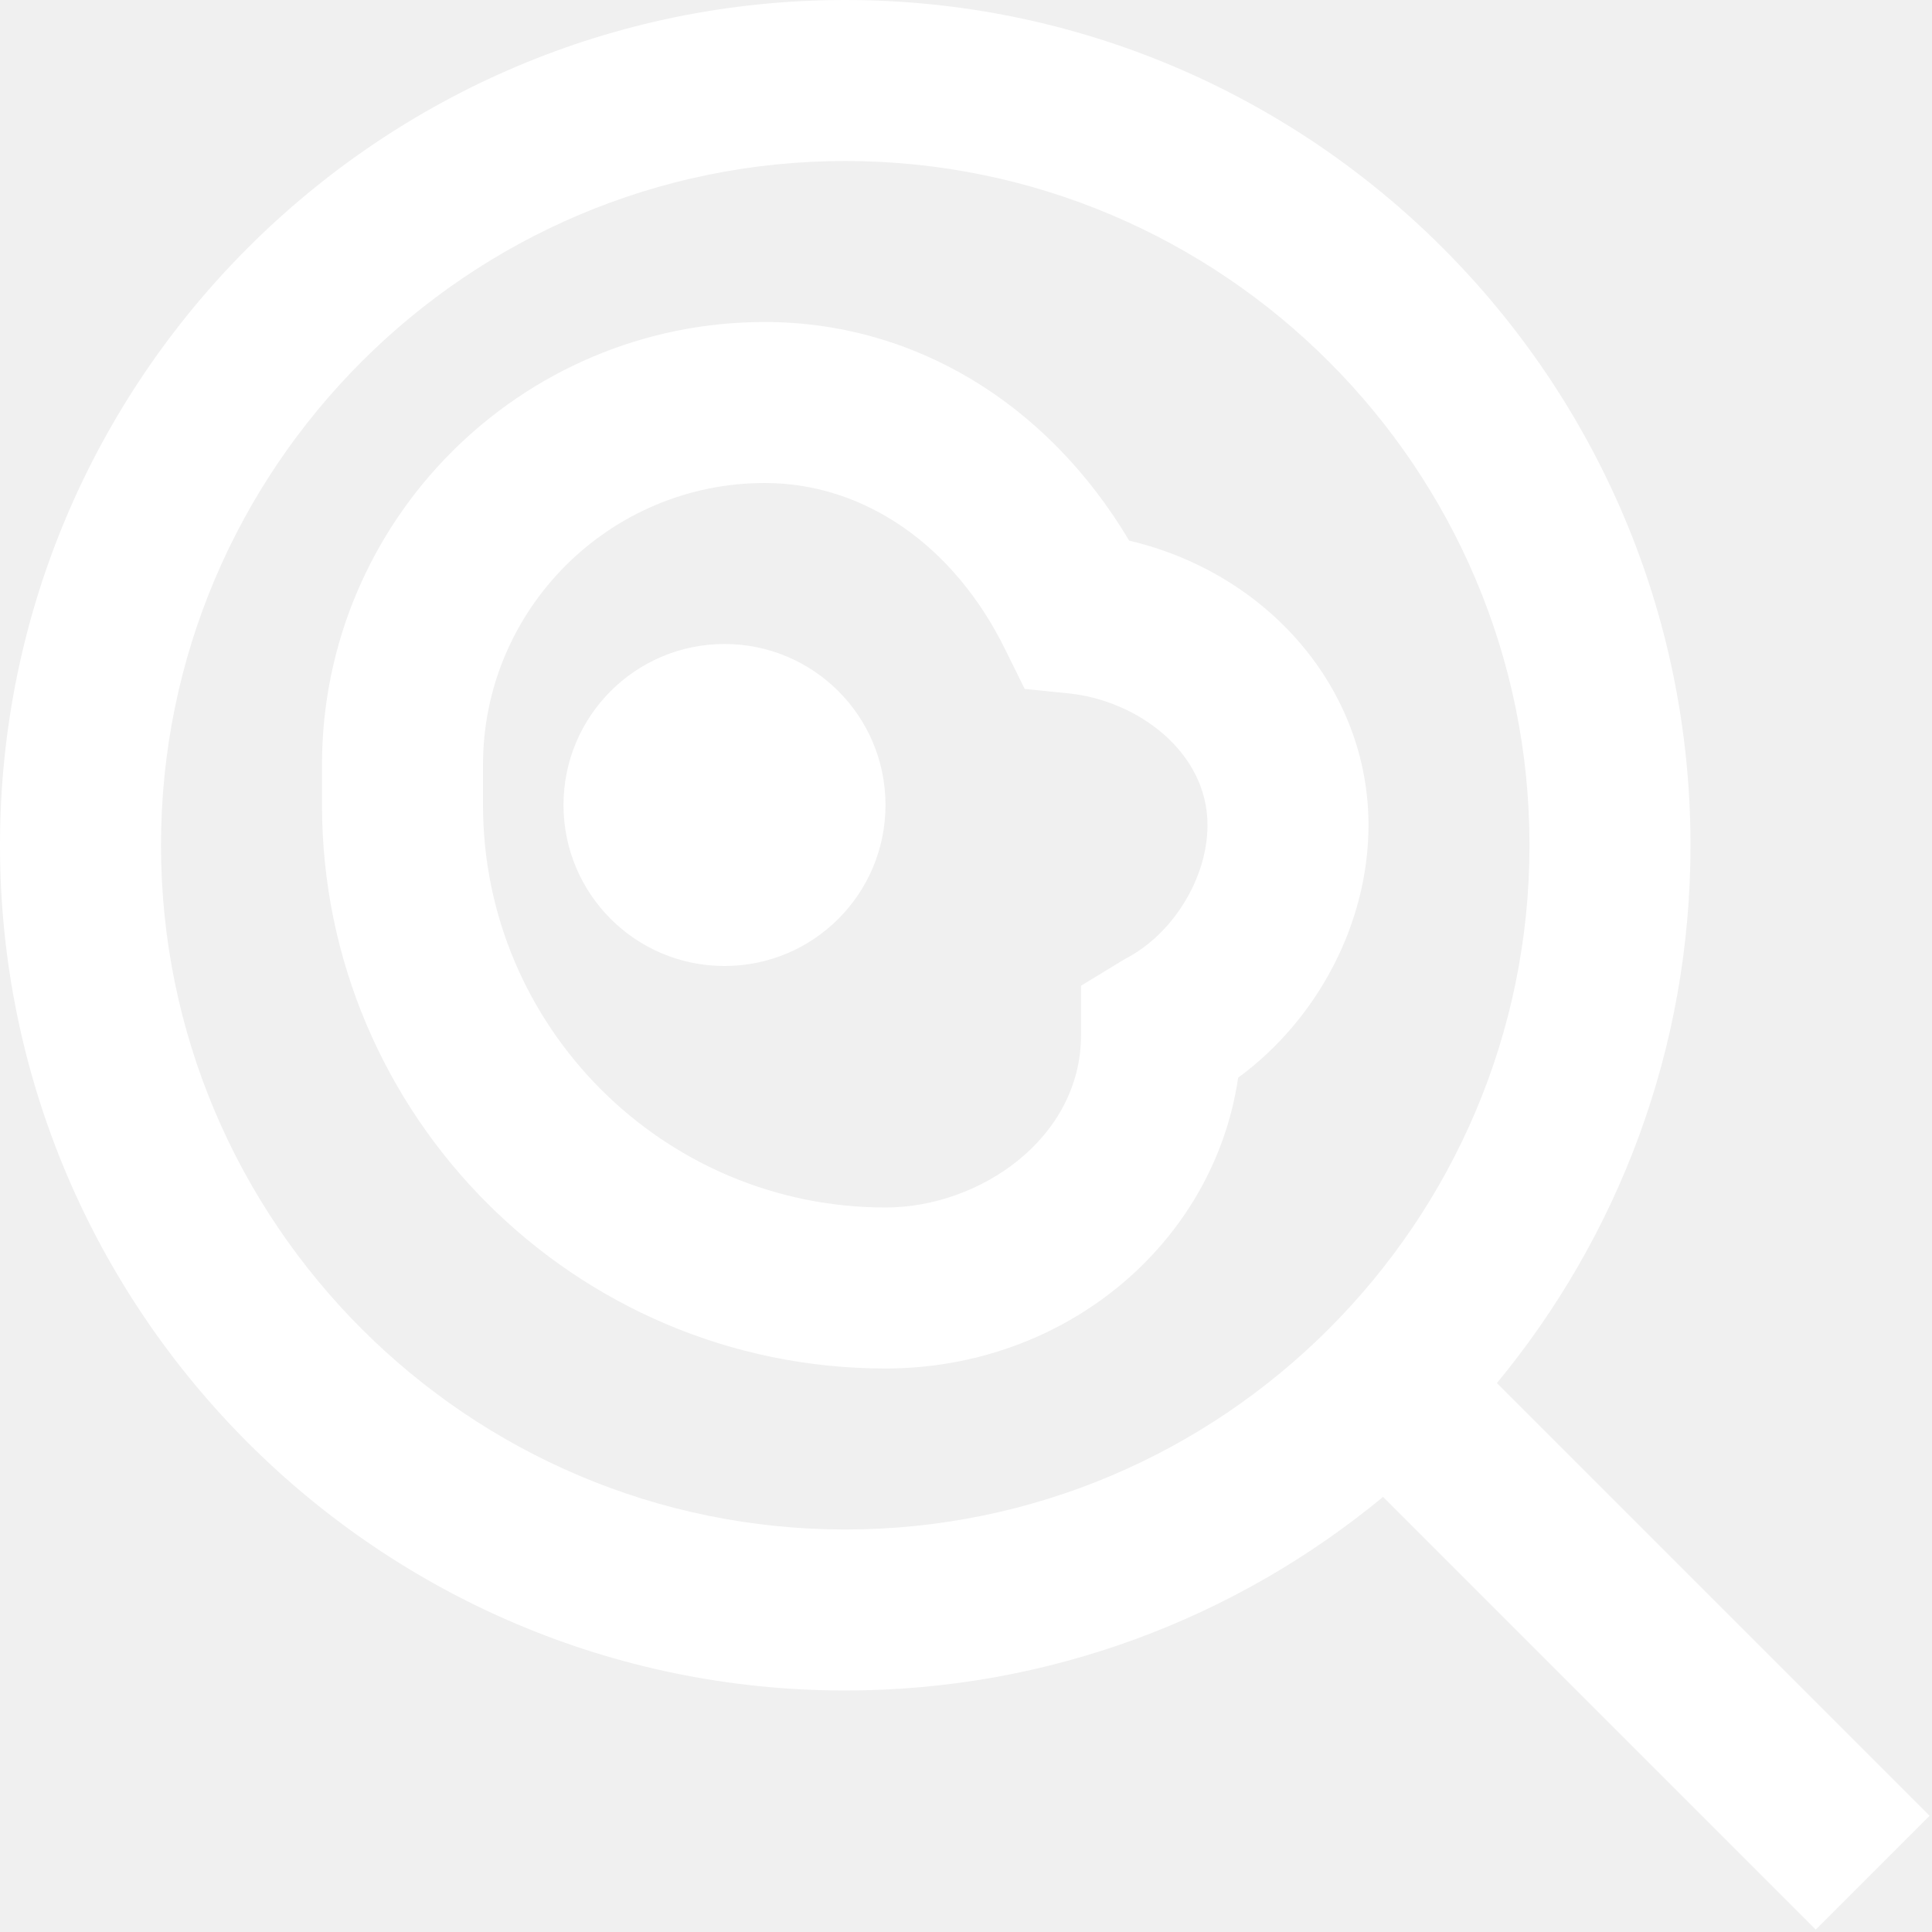
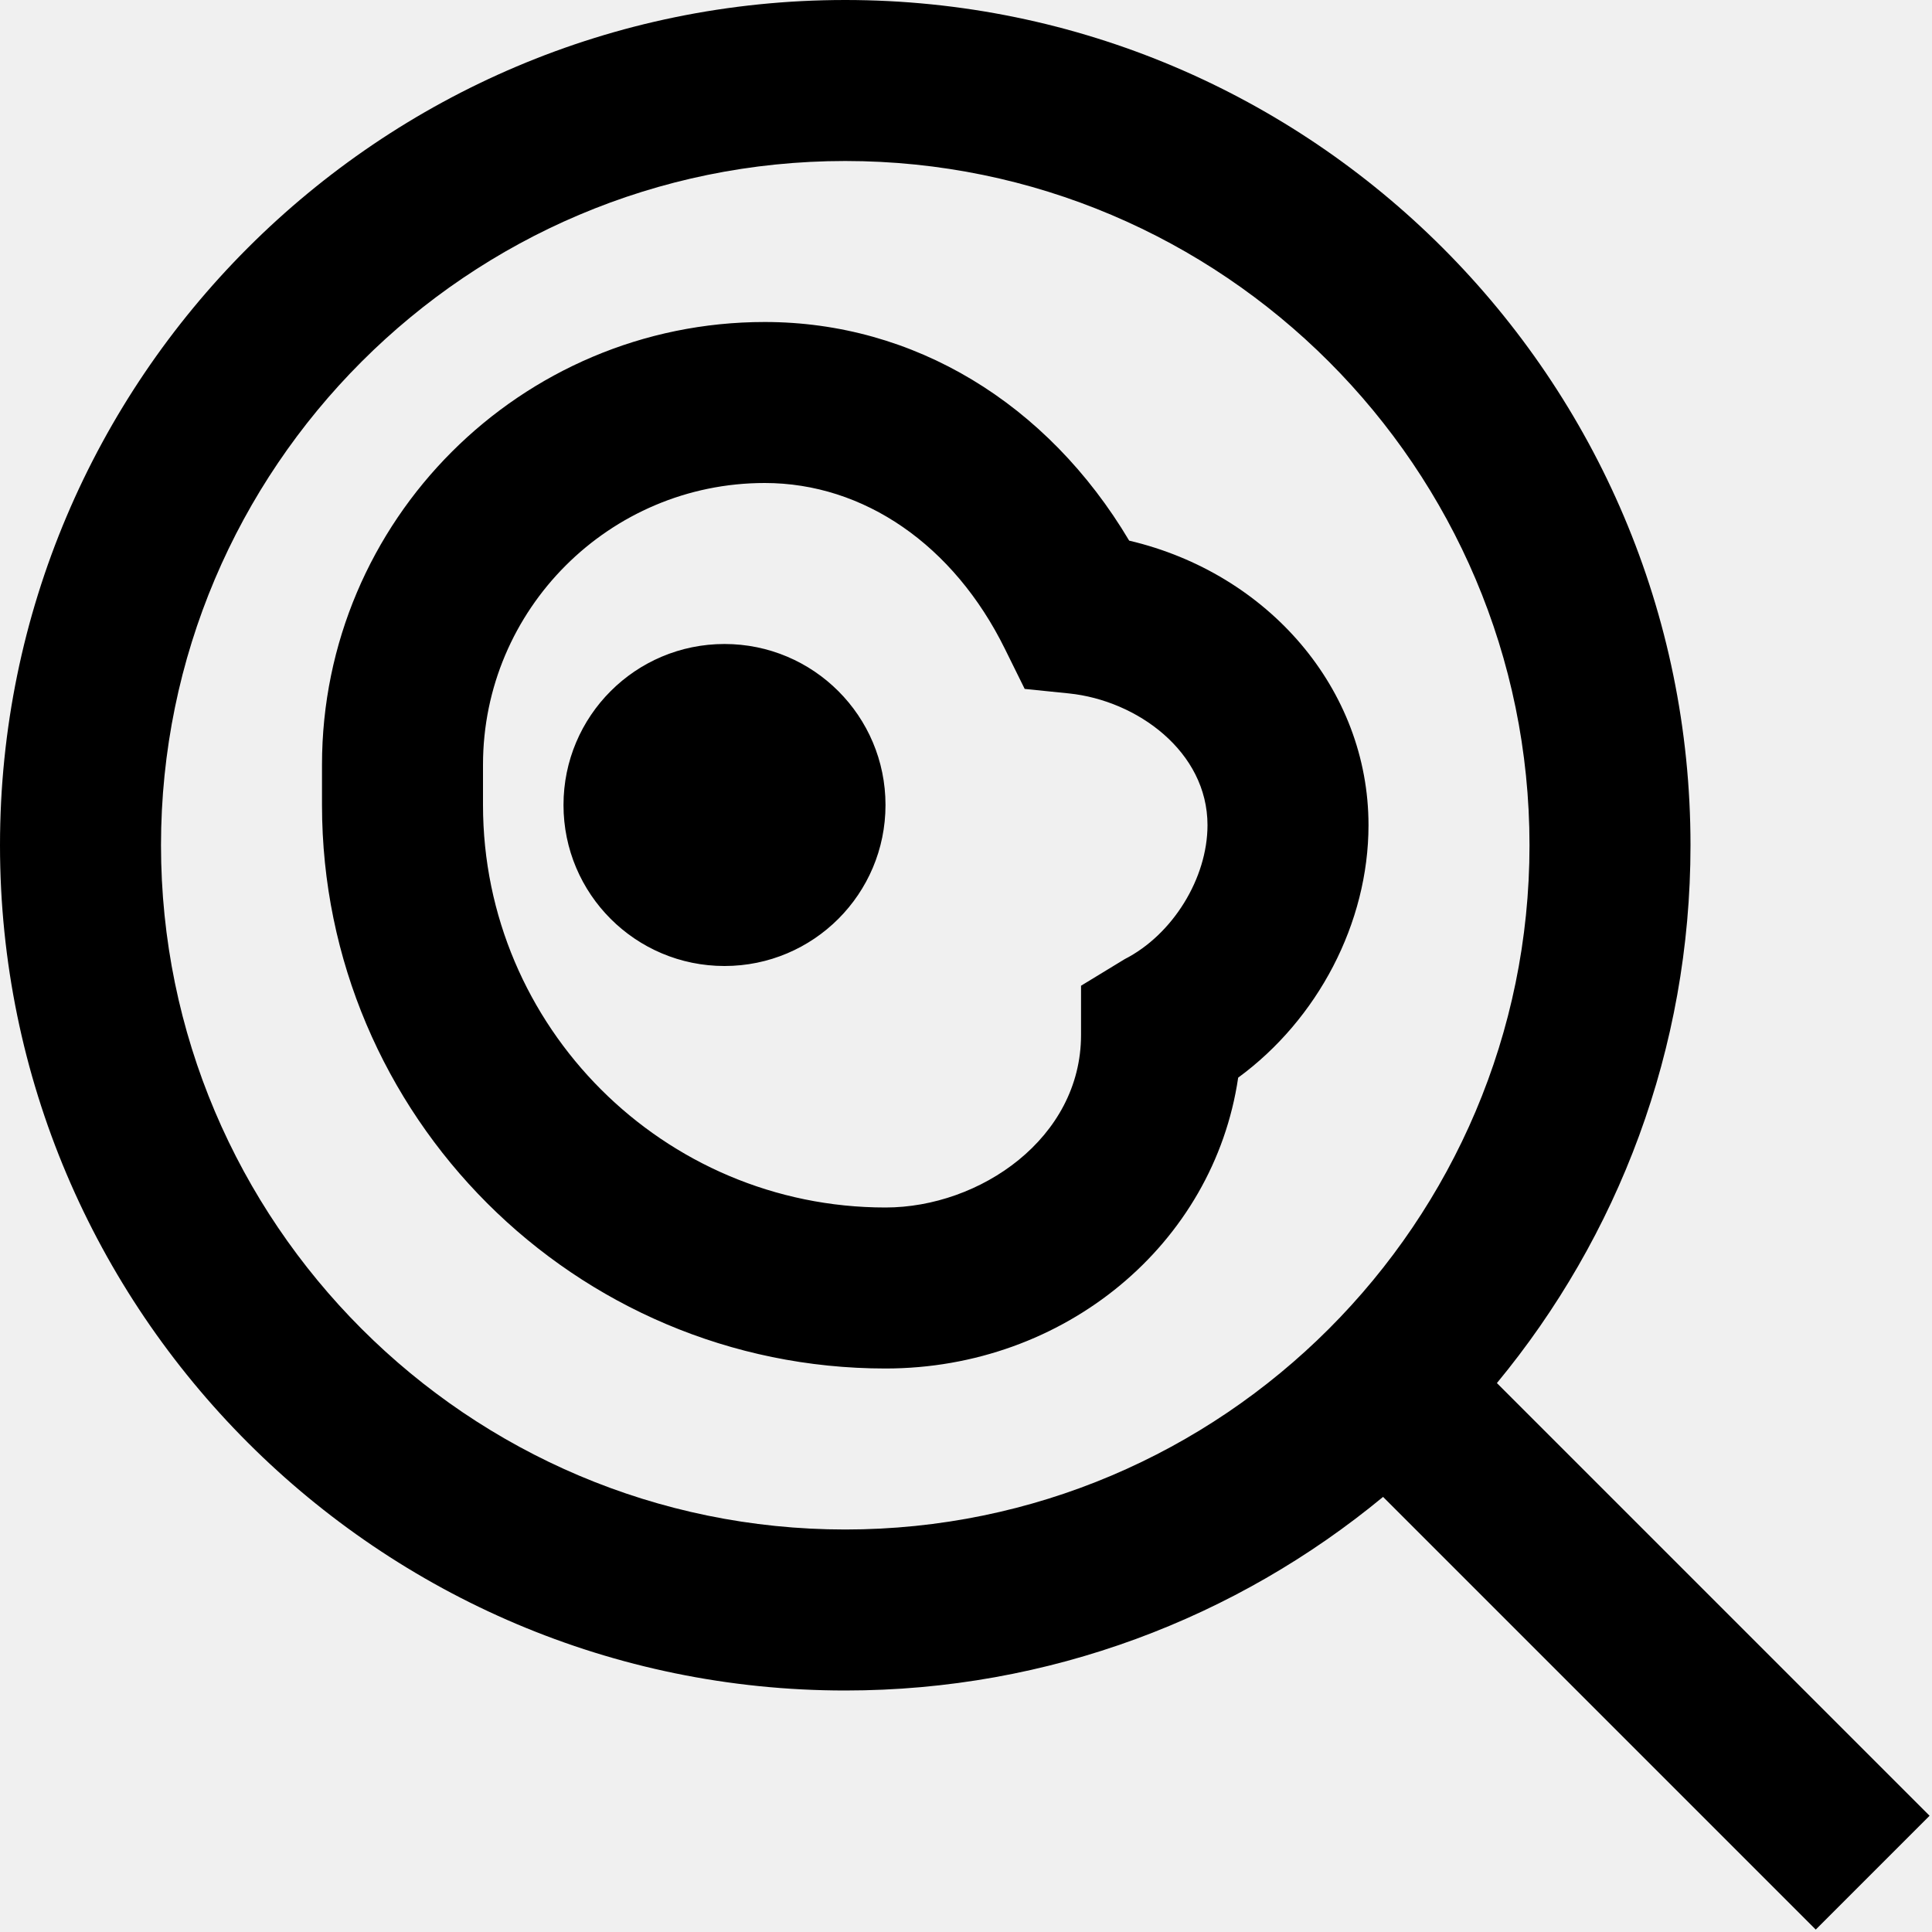
<svg xmlns="http://www.w3.org/2000/svg" id="Layer_1" data-name="Layer 1" viewBox="0 0 24 24">
-   <path d="m23.97,22.556l-5.375-5.375c1.502-1.817,2.405-4.145,2.405-6.681C21,4.71,16.29,0,10.5,0S0,4.71,0,10.5s4.71,10.5,10.5,10.5c2.536,0,4.864-.904,6.681-2.405l5.375,5.375,1.414-1.414Zm-13.47-3.556c-4.687,0-8.5-3.813-8.5-8.5S5.813,2,10.5,2s8.5,3.813,8.5,8.5-3.813,8.5-8.5,8.5Zm.5-9c0,1.105-.895,2-2,2s-2-.895-2-2,.895-2,2-2,2,.895,2,2Zm3.027-3.284c-1.017-1.71-2.677-2.716-4.527-2.716-3.033,0-5.5,2.467-5.5,5.5v.5c0,3.86,3.14,7,7,7,2.228,0,4.077-1.547,4.381-3.613.986-.722,1.619-1.918,1.619-3.137,0-1.688-1.245-3.128-2.973-3.534Zm-.056,5.199l-.542.33v.612c0,1.282-1.256,2.143-2.429,2.143-2.757,0-5-2.243-5-5v-.5c0-1.93,1.57-3.5,3.5-3.5,1.232,0,2.348.771,2.984,2.062l.245.496.55.056c.846.087,1.721.723,1.721,1.636,0,.661-.433,1.361-1.029,1.665Z" fill="#fff" />
+   <path d="m23.97,22.556l-5.375-5.375c1.502-1.817,2.405-4.145,2.405-6.681C21,4.71,16.29,0,10.5,0S0,4.71,0,10.5s4.71,10.5,10.5,10.5c2.536,0,4.864-.904,6.681-2.405l5.375,5.375,1.414-1.414Zm-13.47-3.556c-4.687,0-8.5-3.813-8.5-8.5S5.813,2,10.5,2s8.5,3.813,8.5,8.5-3.813,8.5-8.5,8.5Zm.5-9c0,1.105-.895,2-2,2s-2-.895-2-2,.895-2,2-2,2,.895,2,2Zm3.027-3.284c-1.017-1.71-2.677-2.716-4.527-2.716-3.033,0-5.5,2.467-5.5,5.5v.5c0,3.86,3.14,7,7,7,2.228,0,4.077-1.547,4.381-3.613.986-.722,1.619-1.918,1.619-3.137,0-1.688-1.245-3.128-2.973-3.534Zm-.056,5.199l-.542.33v.612c0,1.282-1.256,2.143-2.429,2.143-2.757,0-5-2.243-5-5v-.5c0-1.93,1.57-3.5,3.5-3.5,1.232,0,2.348.771,2.984,2.062l.245.496.55.056c.846.087,1.721.723,1.721,1.636,0,.661-.433,1.361-1.029,1.665Z" fill="currentColor" />
</svg>
